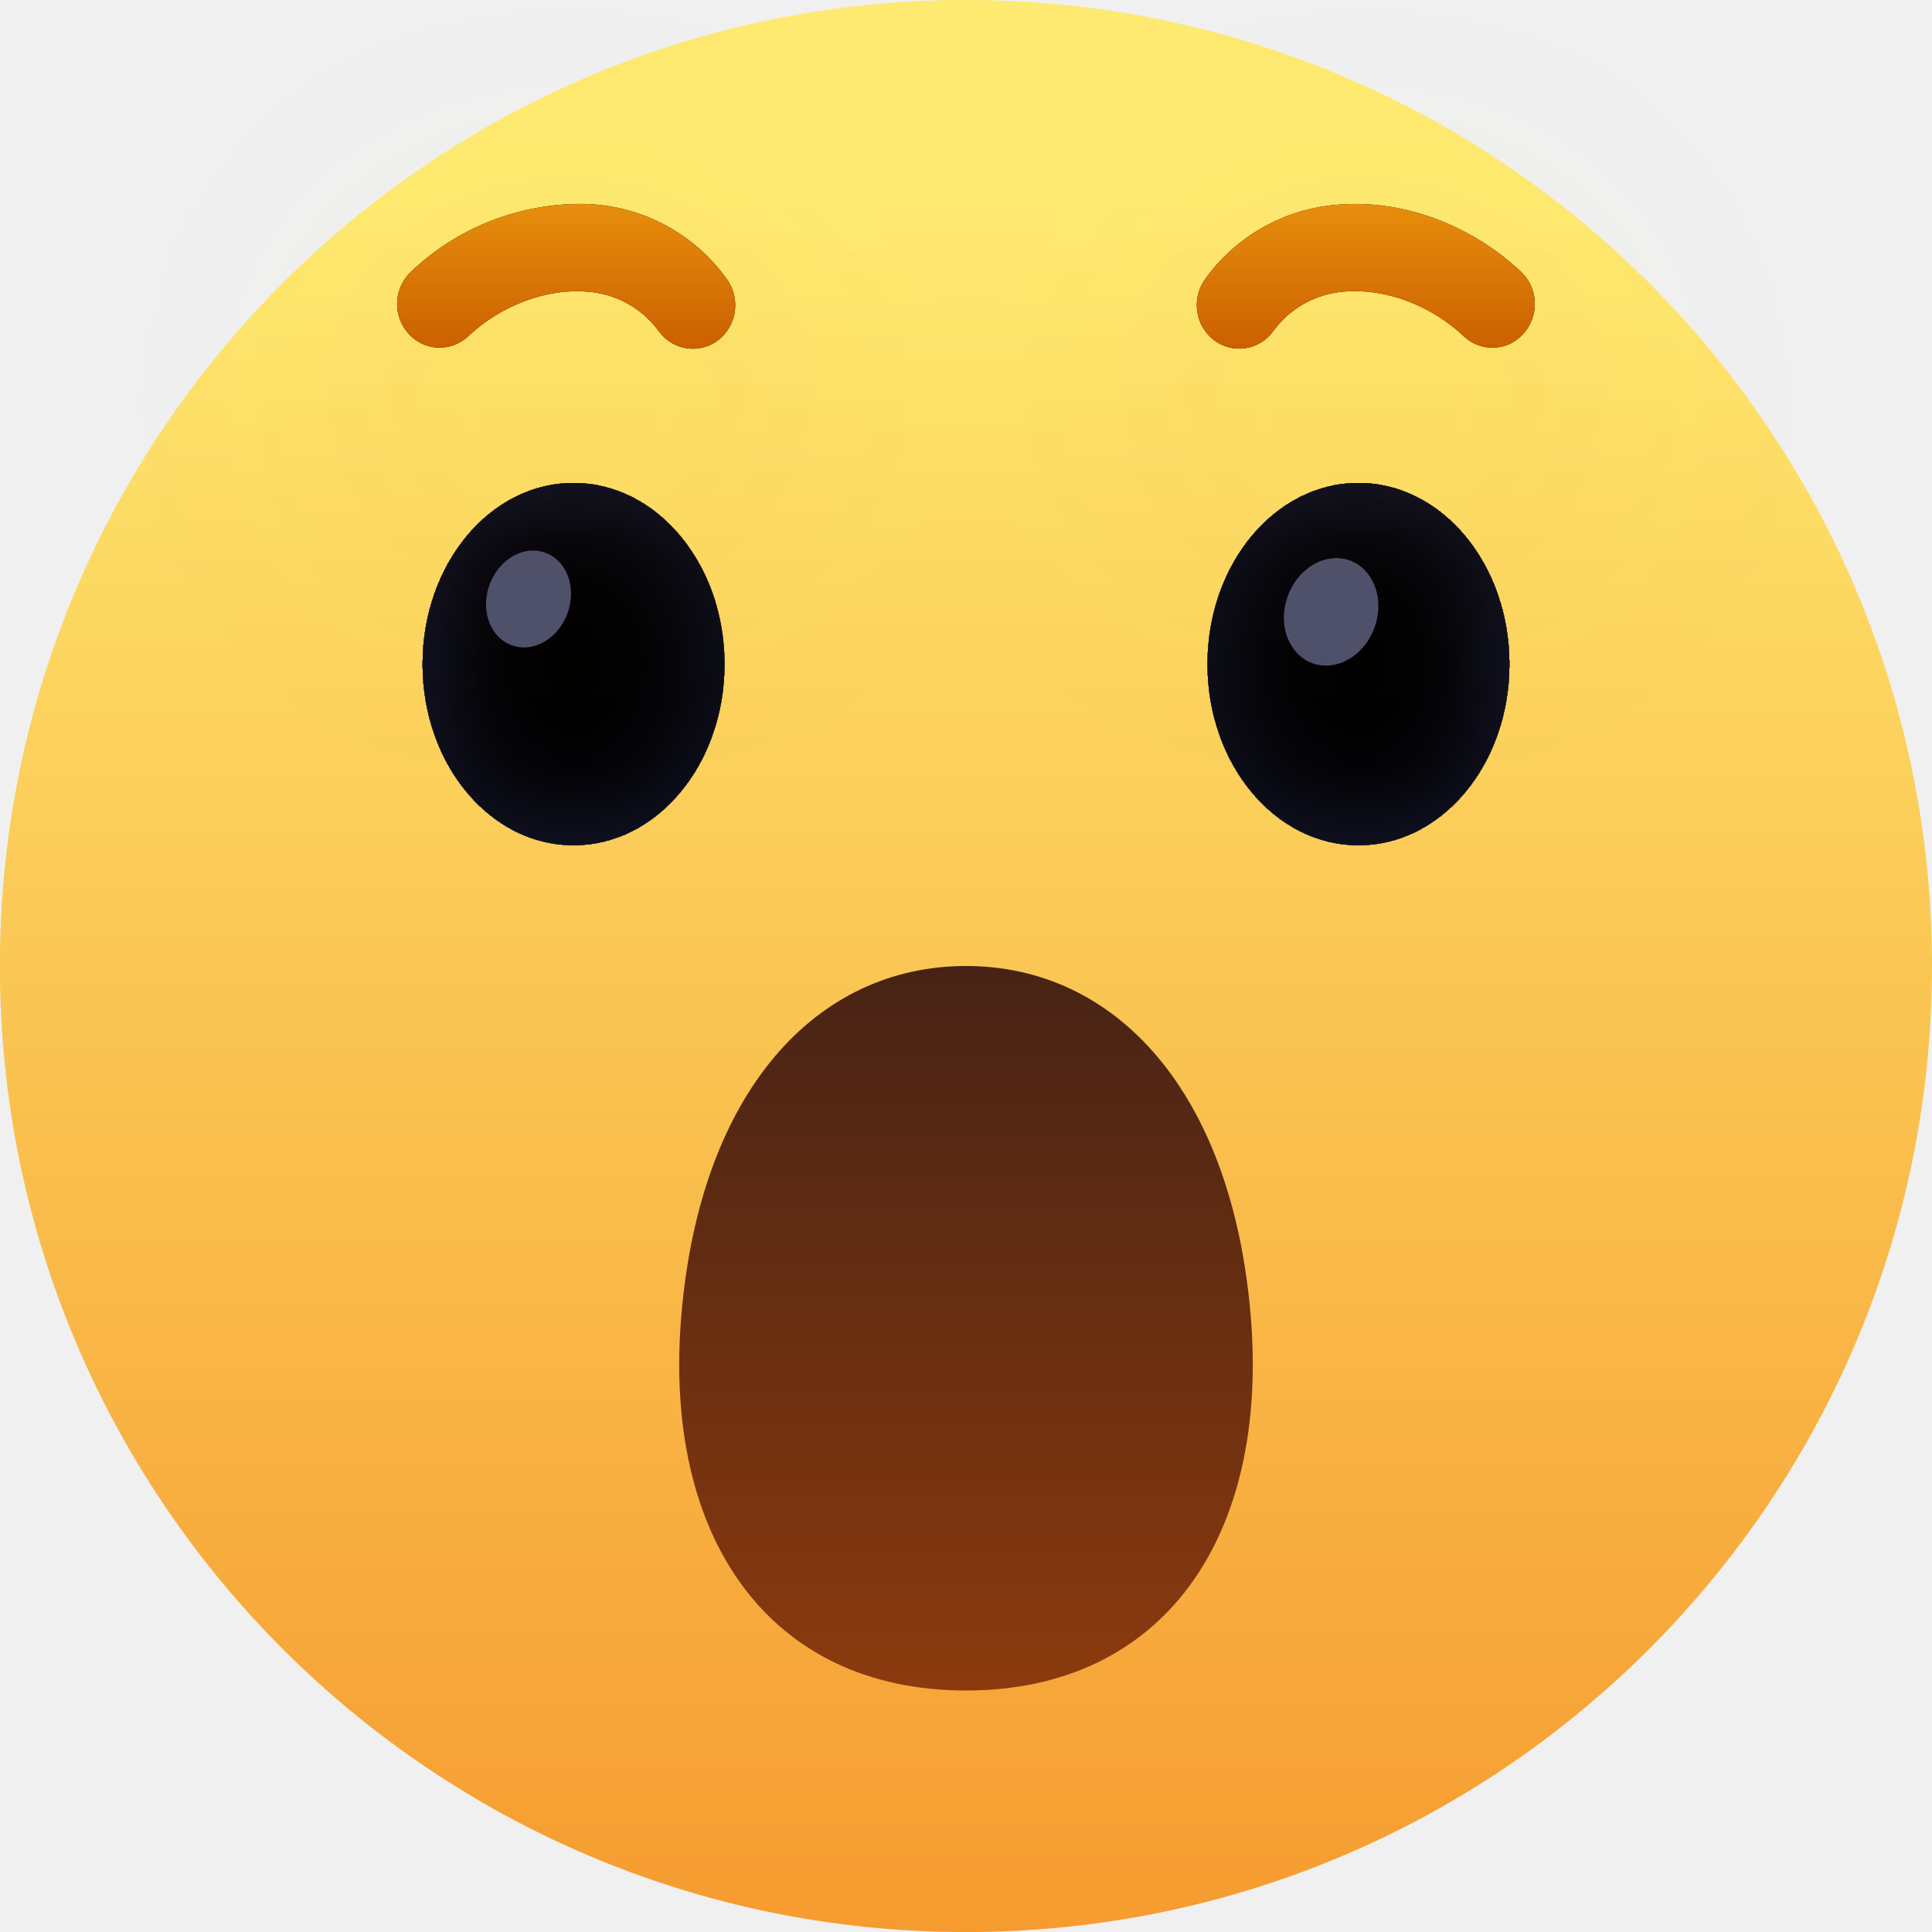
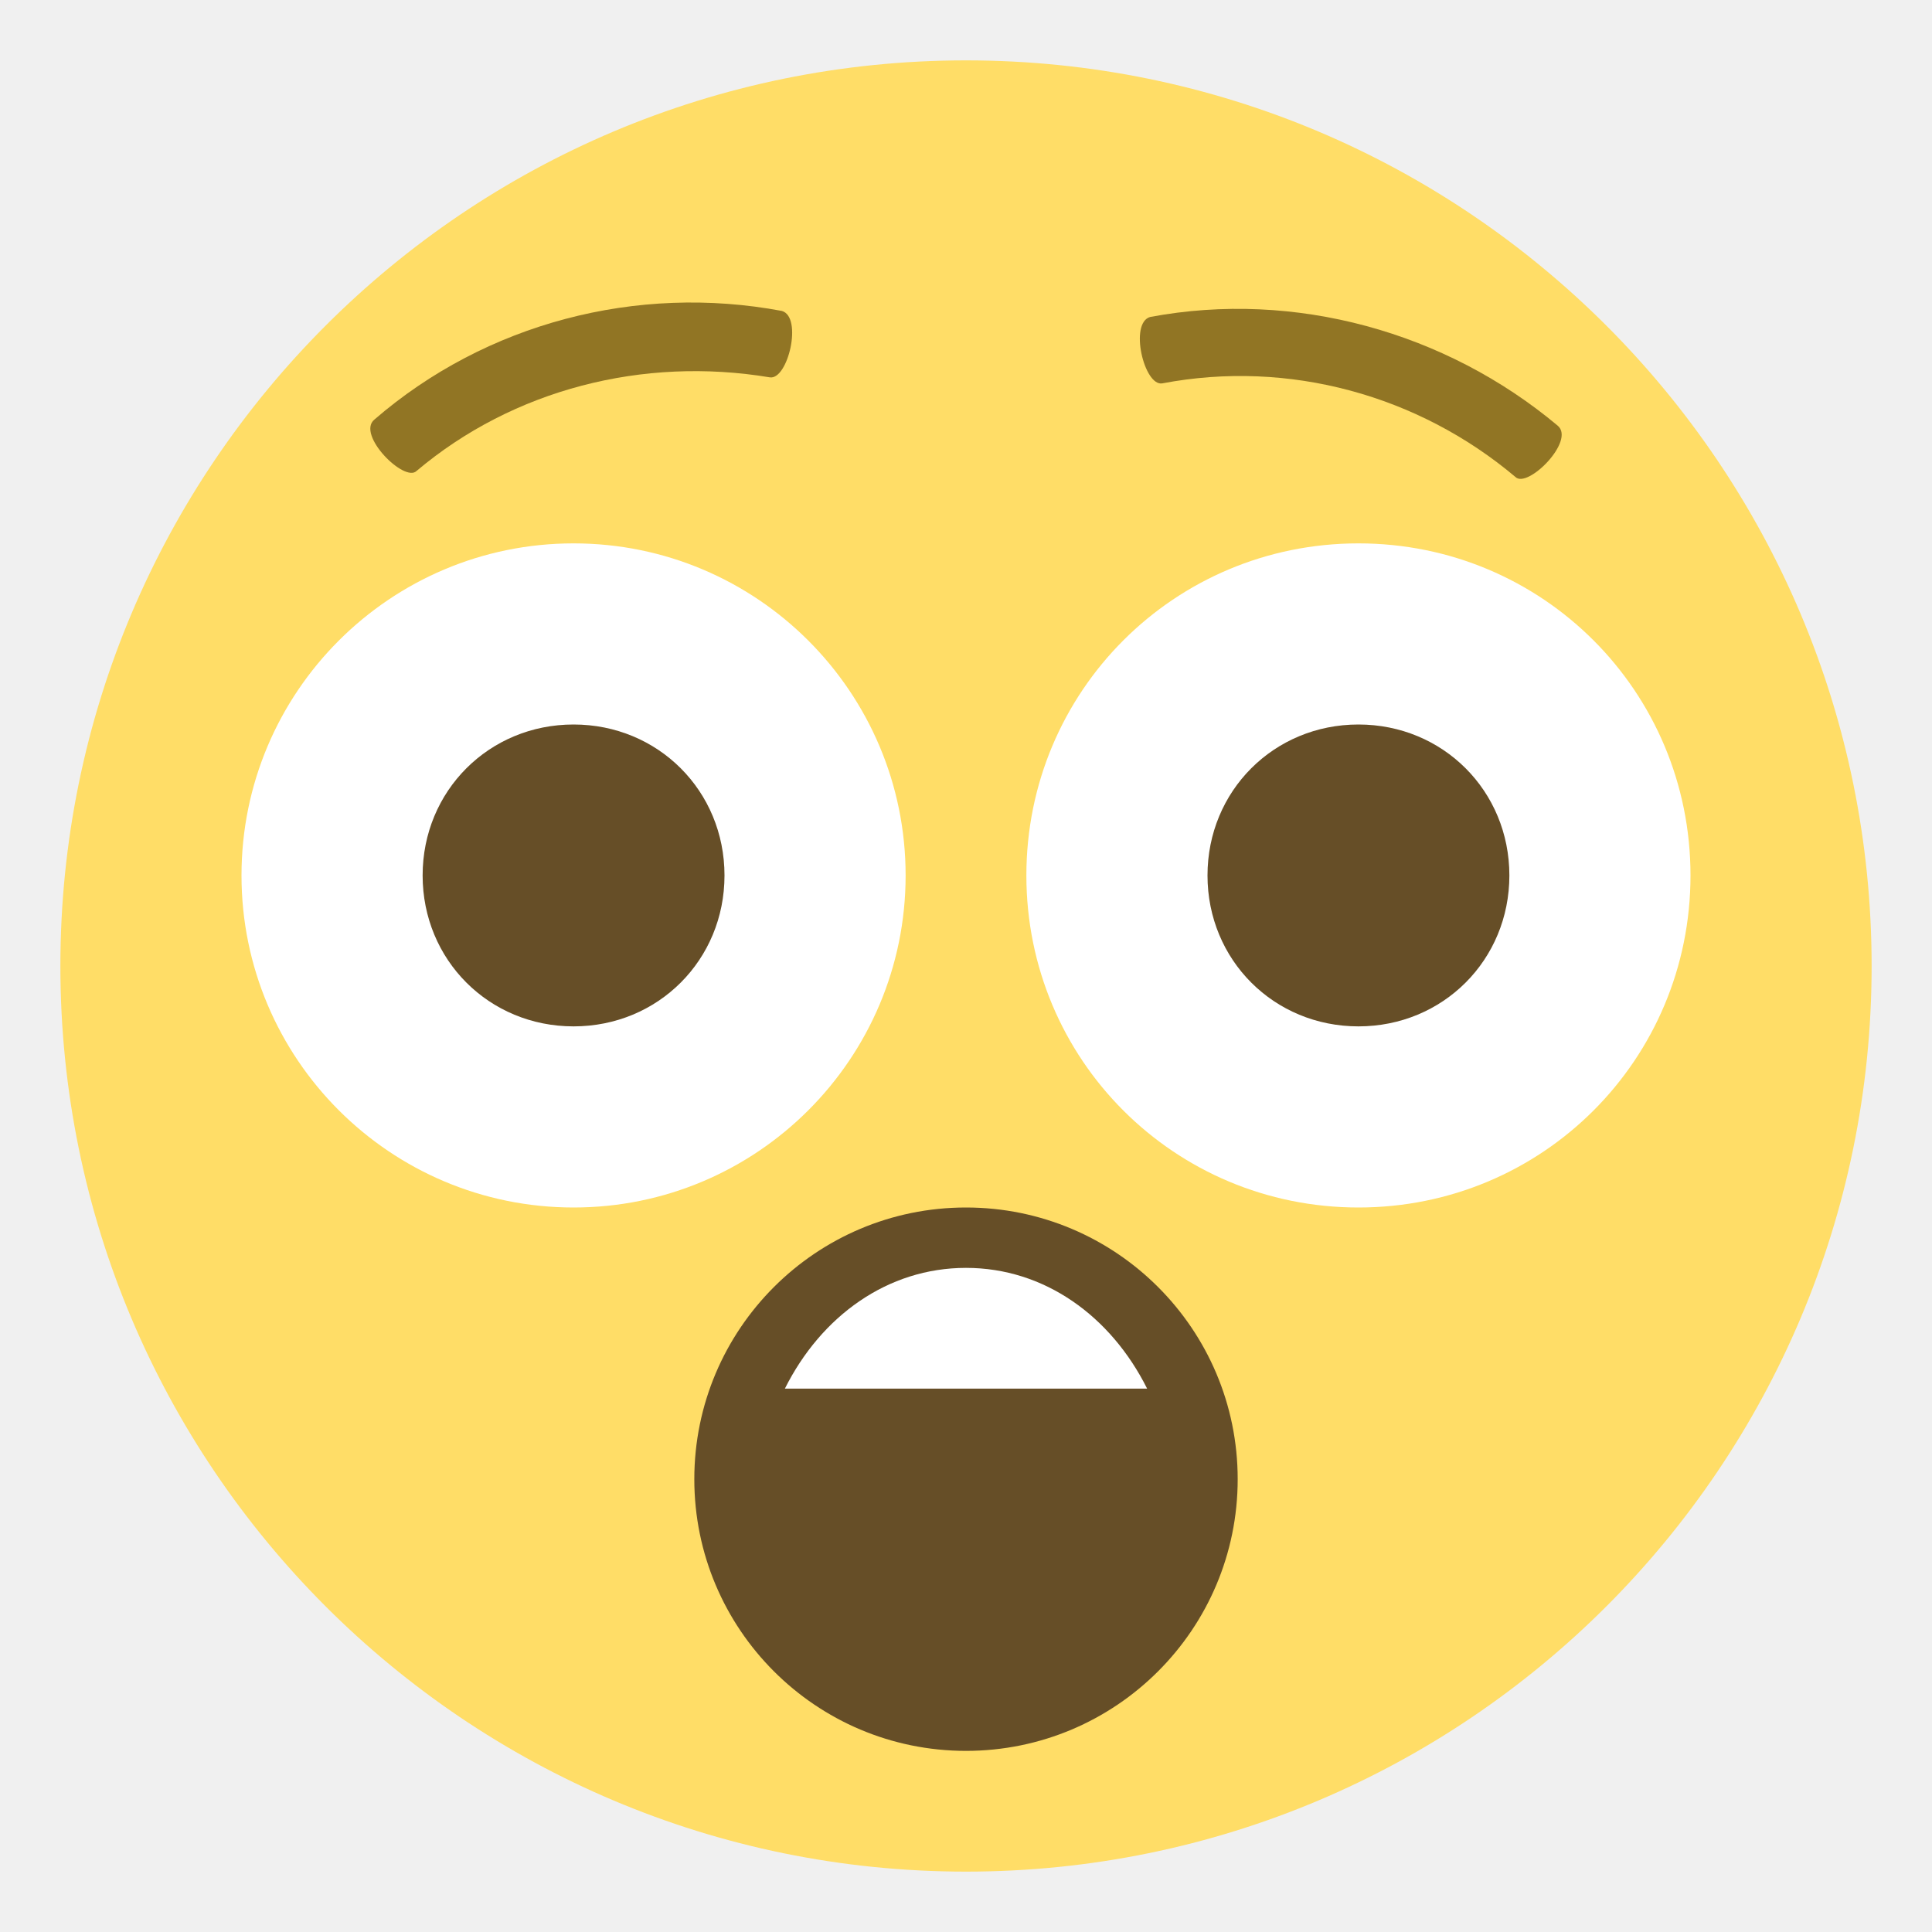
- <svg xmlns="http://www.w3.org/2000/svg" width="16" height="16" fill="none" id="wow">
-   <g clip-path="url(#a)">
-     <path fill="url(#b)" d="M16 8A8 8 0 1 1-.001 8 8 8 0 0 1 16 8" />
-     <path fill="url(#c)" d="M5.643 10.888C5.485 12.733 6.37 14 8 14c1.63 0 2.515-1.267 2.357-3.112C10.2 9.042 9.242 8 8 8c-1.242 0-2.2 1.042-2.357 2.888Z" />
-     <path fill="url(#d)" d="M3.5 5.5c0-.828.559-1.5 1.25-1.5S6 4.672 6 5.5C6 6.329 5.441 7 4.75 7S3.5 6.329 3.5 5.5Zm6.5 0c0-.828.56-1.5 1.25-1.5.691 0 1.25.672 1.25 1.5 0 .829-.559 1.5-1.25 1.5C10.56 7 10 6.329 10 5.5Z" />
-     <path fill="#000" d="M3.5 5.5c0-.828.559-1.5 1.25-1.5S6 4.672 6 5.5C6 6.329 5.441 7 4.75 7S3.5 6.329 3.5 5.5Zm6.5 0c0-.828.56-1.5 1.25-1.5.691 0 1.25.672 1.25 1.5 0 .829-.559 1.5-1.25 1.5C10.56 7 10 6.329 10 5.5Z" filter="url(#e)" />
-     <path fill="#4E506A" d="M4.481 4.567c.186.042.29.252.232.47-.057.217-.254.36-.44.317-.186-.042-.29-.252-.232-.47.057-.216.254-.36.44-.317Zm6.659.063c.205.047.321.28.258.52-.064.243-.282.4-.49.354-.205-.046-.322-.28-.258-.52.063-.243.282-.4.49-.354Z" />
-     <path fill="#000" d="M11.068 1.696c.052-.005.104-.007.157-.007.487 0 .99.204 1.372.562a.368.368 0 0 1-.087.594.344.344 0 0 1-.387-.06c-.275-.26-.656-.4-.992-.37a.8.8 0 0 0-.59.332.346.346 0 0 1-.49.068.368.368 0 0 1-.068-.507 1.49 1.49 0 0 1 1.085-.612Zm-7.665.555c.371-.353.86-.553 1.372-.562a1.49 1.49 0 0 1 1.242.619.369.369 0 0 1-.066.507.347.347 0 0 1-.492-.068.8.8 0 0 0-.59-.331c-.335-.031-.717.11-.992.369a.344.344 0 0 1-.496-.024.368.368 0 0 1 .022-.51Z" filter="url(#f)" />
-     <path fill="url(#g)" d="M11.068 1.696c.052-.005.104-.007.157-.007.487 0 .99.204 1.372.562a.368.368 0 0 1-.087.594.344.344 0 0 1-.387-.06c-.275-.26-.656-.4-.992-.37a.8.8 0 0 0-.59.332.346.346 0 0 1-.49.068.368.368 0 0 1-.068-.507 1.49 1.49 0 0 1 1.085-.612Zm-7.665.555c.371-.353.86-.553 1.372-.562a1.49 1.49 0 0 1 1.242.619.369.369 0 0 1-.066.507.347.347 0 0 1-.492-.068.8.8 0 0 0-.59-.331c-.335-.031-.717.11-.992.369a.344.344 0 0 1-.496-.024.368.368 0 0 1 .022-.51Z" />
+ <svg xmlns="http://www.w3.org/2000/svg" viewBox="0 0 64 64" width="64" height="64">
+   <circle cx="32" cy="32" r="30" fill="#ffdd67" />
+   <circle cx="19" cy="29" r="11" fill="#fff" />
+   <path d="m24 29c0 2.8-2.2 5-5 5-2.8 0-5-2.2-5-5s2.2-5 5-5c2.8 0 5 2.2 5 5" fill="#664e27" />
+   <path d="m56 29c0 6.1-4.9 11-11 11-6.1 0-11-4.9-11-11 0-6.1 4.9-11 11-11 6.1 0 11 4.9 11 11" fill="#fff" />
+   <path d="m50 29c0 2.8-2.2 5-5 5-2.8 0-5-2.2-5-5s2.2-5 5-5c2.8 0 5 2.2 5 5" fill="#664e27" />
+   <g fill="#917524">
+     <path d="m50.2 15.8c-3.2-2.7-7.5-3.9-11.7-3.1-.6.1-1.1-2-.4-2.2 4.8-.9 9.8.5 13.5 3.6.6.5-1 2.1-1.4 1.7" />
+     <path d="m25.5 12.5c-4.2-.7-8.5.4-11.7 3.1-.4.4-2-1.2-1.4-1.7 3.7-3.2 8.7-4.5 13.5-3.6.7.2.2 2.3-.4 2.2" />
  </g>
-   <defs>
-     <linearGradient id="b" x1="8" x2="8" y1="1.64" y2="16" gradientUnits="userSpaceOnUse">
-       <stop stop-color="#FEEA70" />
-       <stop offset="1" stop-color="#F69B30" />
-     </linearGradient>
-     <linearGradient id="c" x1="8" x2="8" y1="8" y2="14" gradientUnits="userSpaceOnUse">
-       <stop stop-color="#472315" />
-       <stop offset="1" stop-color="#8B3A0E" />
-     </linearGradient>
-     <linearGradient id="d" x1="8" x2="8" y1="4" y2="7" gradientUnits="userSpaceOnUse">
-       <stop stop-color="#191A33" />
-       <stop offset=".872" stop-color="#3B426A" />
-     </linearGradient>
-     <linearGradient id="g" x1="8" x2="8" y1="1.688" y2="2.888" gradientUnits="userSpaceOnUse">
-       <stop stop-color="#E78E0D" />
-       <stop offset="1" stop-color="#CB6000" />
-     </linearGradient>
-     <filter id="e" width="9" height="3" x="3.5" y="4" color-interpolation-filters="sRGB" filterUnits="userSpaceOnUse">
-       <feFlood flood-opacity="0" result="BackgroundImageFix" />
-       <feBlend in="SourceGraphic" in2="BackgroundImageFix" result="shape" />
-       <feColorMatrix in="SourceAlpha" result="hardAlpha" values="0 0 0 0 0 0 0 0 0 0 0 0 0 0 0 0 0 0 127 0" />
-       <feOffset />
-       <feGaussianBlur stdDeviation=".5" />
-       <feComposite in2="hardAlpha" k2="-1" k3="1" operator="arithmetic" />
-       <feColorMatrix values="0 0 0 0 0.098 0 0 0 0 0.102 0 0 0 0 0.2 0 0 0 0.82 0" />
-       <feBlend in2="shape" result="effect1_innerShadow" />
-     </filter>
-     <filter id="f" width="15.422" height="7.199" x=".289" y="-.312" color-interpolation-filters="sRGB" filterUnits="userSpaceOnUse">
-       <feFlood flood-opacity="0" result="BackgroundImageFix" />
-       <feColorMatrix in="SourceAlpha" values="0 0 0 0 0 0 0 0 0 0 0 0 0 0 0 0 0 0 127 0" />
-       <feOffset dy="1" />
-       <feGaussianBlur stdDeviation="1.5" />
-       <feColorMatrix values="0 0 0 0 0.804 0 0 0 0 0.388 0 0 0 0 0.004 0 0 0 0.146 0" />
-       <feBlend in2="BackgroundImageFix" result="effect1_dropShadow" />
-       <feBlend in="SourceGraphic" in2="effect1_dropShadow" result="shape" />
-     </filter>
-     <clipPath id="a">
-       <path fill="#fff" d="M0 0h16v16H0z" />
-     </clipPath>
-   </defs>
+   <circle cx="32" cy="49" r="9" fill="#664e27" />
+   <path d="m26 46c1.2-2.4 3.4-4 6-4 2.6 0 4.8 1.6 6 4h-12" fill="#fff" />
</svg>
